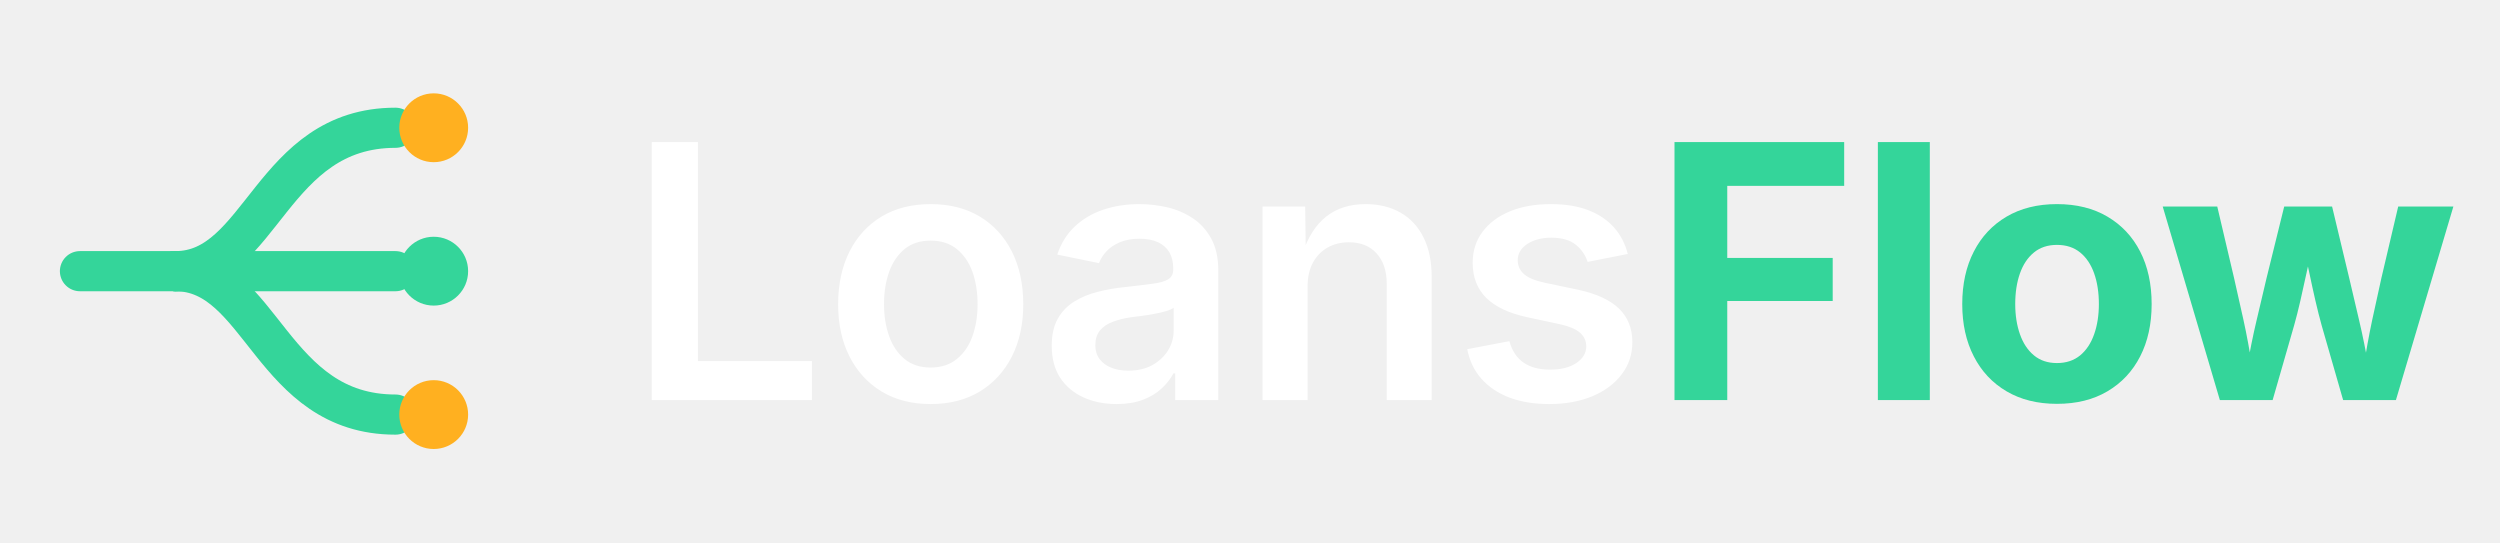
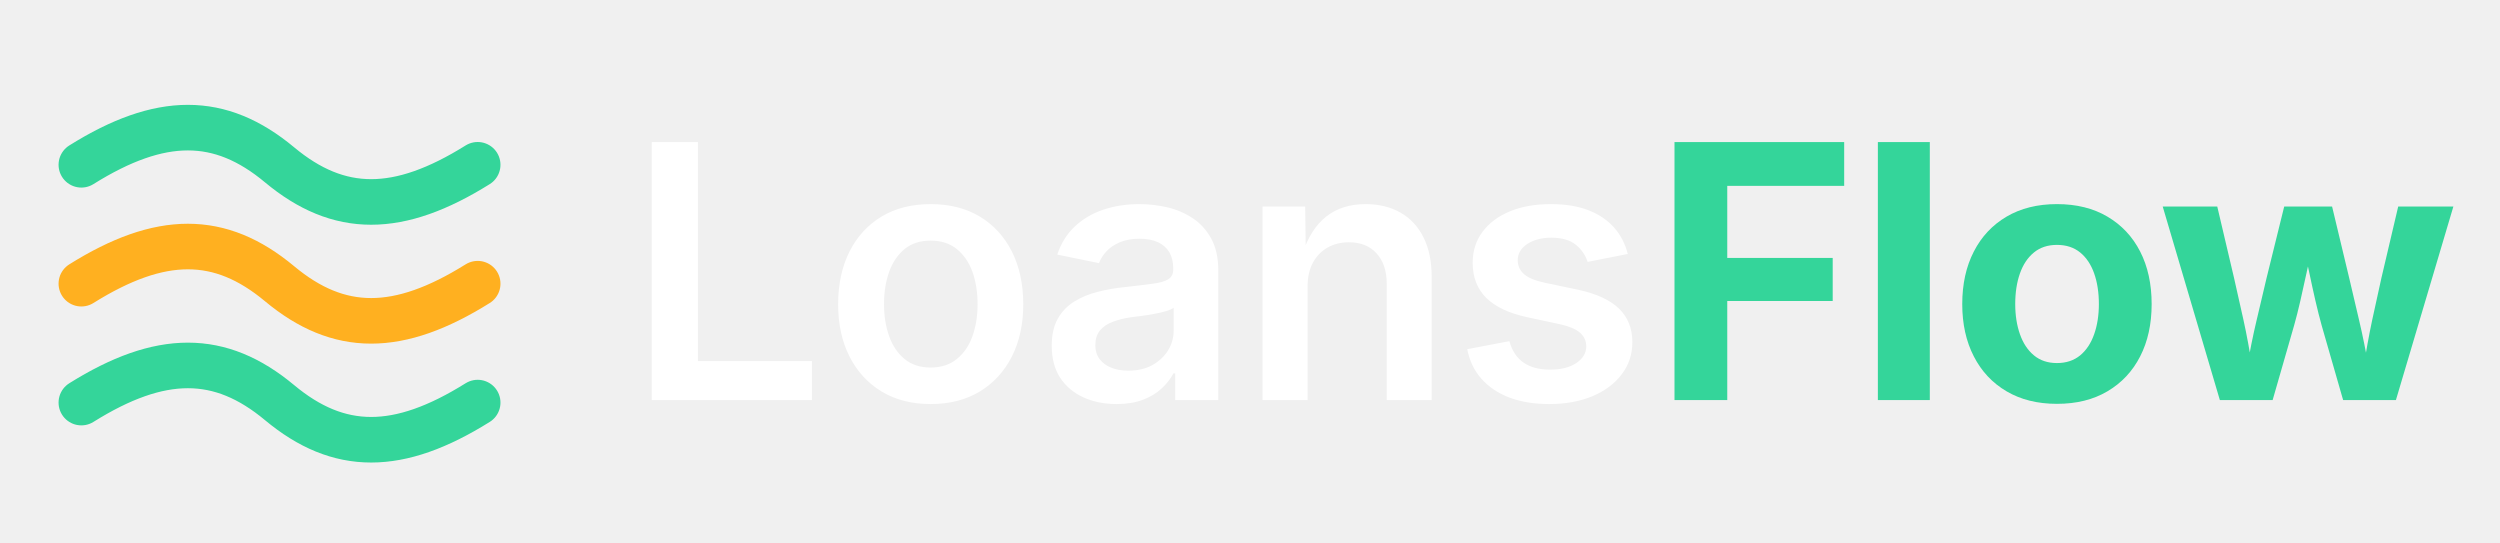
<svg xmlns="http://www.w3.org/2000/svg" viewBox="0 0 239.7 52" width="239.7" height="52" role="img" aria-label="LoansFlow">
-   <g transform="translate(4 4.0) scale(0.9166667)">
-     <g fill="none" stroke-linecap="round" stroke-linejoin="round" stroke-width="4.2">
-       <path stroke="#34d59a" d="M4 24 H14" />
-       <path stroke="#34d59a" d="M14 24 C23 24 24 9 37 9" />
-       <path stroke="#34d59a" d="M14 24 H37" />
-       <path stroke="#34d59a" d="M14 24 C23 24 24 39 37 39" />
+   <g transform="translate(4 2.5) scale(0.95)">
+     <g fill="none" stroke-linecap="round" stroke-width="4.6">
+       <path stroke="#34d59a" d="M4 14 C12 9 18 9 24 14 S36 19 44 14" />
+       <path stroke="#ffb020" d="M4 26 C12 21 18 21 24 26 S36 31 44 26" />
+       <path stroke="#34d59a" d="M4 38 C12 33 18 33 24 38 S36 43 44 38" />
    </g>
-     <circle cx="41" cy="9" r="3.6" fill="#ffb020" />
-     <circle cx="41" cy="24" r="3.6" fill="#34d59a" />
-     <circle cx="41" cy="39" r="3.6" fill="#ffb020" />
  </g>
  <path fill="#ffffff" d="M62.49 38.36V13.62H66.92V34.62H77.85V38.36Z M89.23 38.74Q86.52 38.74 84.53 37.54Q82.54 36.33 81.45 34.18Q80.36 32.03 80.36 29.18Q80.36 26.29 81.45 24.12Q82.54 21.96 84.53 20.76Q86.52 19.57 89.23 19.57Q91.95 19.57 93.94 20.76Q95.93 21.96 97.02 24.12Q98.11 26.29 98.11 29.18Q98.11 32.03 97.02 34.18Q95.93 36.33 93.94 37.54Q91.95 38.74 89.23 38.74ZM89.23 35.24Q90.74 35.24 91.74 34.42Q92.75 33.61 93.24 32.23Q93.73 30.86 93.73 29.16Q93.73 27.45 93.24 26.07Q92.75 24.7 91.74 23.88Q90.74 23.07 89.23 23.07Q87.72 23.07 86.73 23.88Q85.74 24.7 85.25 26.07Q84.76 27.44 84.76 29.16Q84.76 30.86 85.25 32.23Q85.74 33.61 86.73 34.42Q87.72 35.24 89.23 35.24Z M107.05 38.74Q105.29 38.74 103.88 38.1Q102.47 37.46 101.65 36.22Q100.84 34.97 100.84 33.15Q100.84 31.57 101.43 30.54Q102.02 29.51 103.02 28.9Q104.03 28.28 105.29 27.97Q106.55 27.65 107.91 27.52Q109.52 27.34 110.54 27.2Q111.55 27.07 112.02 26.77Q112.49 26.47 112.49 25.84V25.76Q112.49 24.85 112.13 24.21Q111.76 23.57 111.04 23.23Q110.32 22.89 109.26 22.89Q108.18 22.89 107.39 23.22Q106.6 23.55 106.1 24.08Q105.61 24.61 105.37 25.23L101.37 24.41Q101.92 22.77 103.07 21.7Q104.21 20.63 105.8 20.1Q107.38 19.57 109.24 19.57Q110.55 19.57 111.89 19.87Q113.23 20.18 114.34 20.91Q115.45 21.64 116.13 22.87Q116.81 24.1 116.81 25.96V38.36H112.68V35.8H112.51Q112.1 36.58 111.37 37.25Q110.65 37.93 109.58 38.33Q108.51 38.74 107.05 38.74ZM108.16 35.54Q109.51 35.54 110.48 35.01Q111.45 34.47 111.99 33.6Q112.53 32.73 112.53 31.7V29.51Q112.31 29.68 111.81 29.83Q111.3 29.98 110.68 30.09Q110.05 30.21 109.45 30.29Q108.84 30.37 108.43 30.42Q107.46 30.56 106.68 30.86Q105.9 31.15 105.46 31.69Q105.02 32.23 105.02 33.1Q105.02 33.89 105.43 34.43Q105.84 34.97 106.54 35.25Q107.25 35.54 108.16 35.54Z M125.37 27.48V38.36H121.05V19.8H125.14L125.2 24.38H124.86Q125.64 21.97 127.15 20.77Q128.66 19.57 130.93 19.57Q132.84 19.57 134.27 20.38Q135.7 21.19 136.48 22.75Q137.27 24.31 137.27 26.56V38.36H132.96V27.22Q132.96 25.36 131.99 24.3Q131.03 23.23 129.34 23.23Q128.19 23.23 127.3 23.73Q126.4 24.23 125.88 25.19Q125.37 26.14 125.37 27.48Z M148.54 38.74Q146.4 38.74 144.75 38.13Q143.11 37.51 142.05 36.33Q141 35.15 140.68 33.48L144.72 32.71Q145.1 34.09 146.07 34.76Q147.04 35.44 148.62 35.44Q150.21 35.44 151.15 34.8Q152.09 34.16 152.09 33.21Q152.09 32.42 151.48 31.89Q150.86 31.37 149.58 31.09L146.41 30.41Q143.79 29.84 142.49 28.55Q141.2 27.25 141.2 25.21Q141.2 23.48 142.15 22.22Q143.09 20.96 144.78 20.26Q146.46 19.57 148.69 19.57Q150.8 19.57 152.31 20.16Q153.83 20.76 154.77 21.83Q155.71 22.9 156.07 24.35L152.22 25.11Q151.91 24.13 151.08 23.46Q150.25 22.79 148.74 22.79Q147.36 22.79 146.44 23.39Q145.52 24 145.52 24.94Q145.52 25.76 146.13 26.29Q146.74 26.82 148.16 27.12L151.31 27.78Q153.95 28.35 155.23 29.59Q156.51 30.84 156.51 32.8Q156.51 34.56 155.49 35.89Q154.48 37.23 152.68 37.99Q150.88 38.74 148.54 38.74Z" />
  <path fill="#34d59a" d="M160.55 38.36V13.62H176.82V17.82H165.61V24.73H175.72V28.86H165.61V38.36Z M185.03 13.62V38.36H180.05V13.62Z M197.22 38.72Q194.43 38.72 192.39 37.52Q190.35 36.32 189.25 34.17Q188.14 32.02 188.14 29.16Q188.14 26.27 189.25 24.12Q190.35 21.97 192.39 20.77Q194.43 19.57 197.22 19.57Q200.03 19.57 202.06 20.77Q204.1 21.97 205.2 24.12Q206.3 26.27 206.3 29.16Q206.3 32.02 205.2 34.17Q204.1 36.32 202.06 37.52Q200.03 38.72 197.22 38.72ZM197.22 34.81Q198.55 34.81 199.45 34.07Q200.34 33.33 200.79 32.04Q201.24 30.76 201.24 29.15Q201.24 27.5 200.79 26.22Q200.34 24.94 199.45 24.21Q198.55 23.48 197.22 23.48Q195.9 23.48 195.01 24.21Q194.12 24.94 193.67 26.22Q193.22 27.5 193.22 29.15Q193.22 30.76 193.67 32.04Q194.12 33.33 195.01 34.07Q195.9 34.81 197.22 34.81Z M212.84 38.36 207.36 19.8H212.59L214.2 26.65Q214.61 28.5 215.1 30.66Q215.58 32.83 215.98 35.45H215.41Q215.84 32.9 216.36 30.72Q216.87 28.55 217.32 26.65L219.01 19.8H223.6L225.24 26.65Q225.67 28.53 226.19 30.7Q226.7 32.86 227.15 35.45H226.58Q226.98 32.88 227.44 30.71Q227.9 28.55 228.33 26.65L229.94 19.8H235.23L229.72 38.36H224.66L222.6 31.2Q222.3 30.12 222 28.82Q221.7 27.52 221.42 26.17Q221.14 24.81 220.84 23.63H221.72Q221.44 24.81 221.15 26.17Q220.86 27.52 220.56 28.83Q220.26 30.14 219.96 31.2L217.9 38.36Z" />
</svg>
